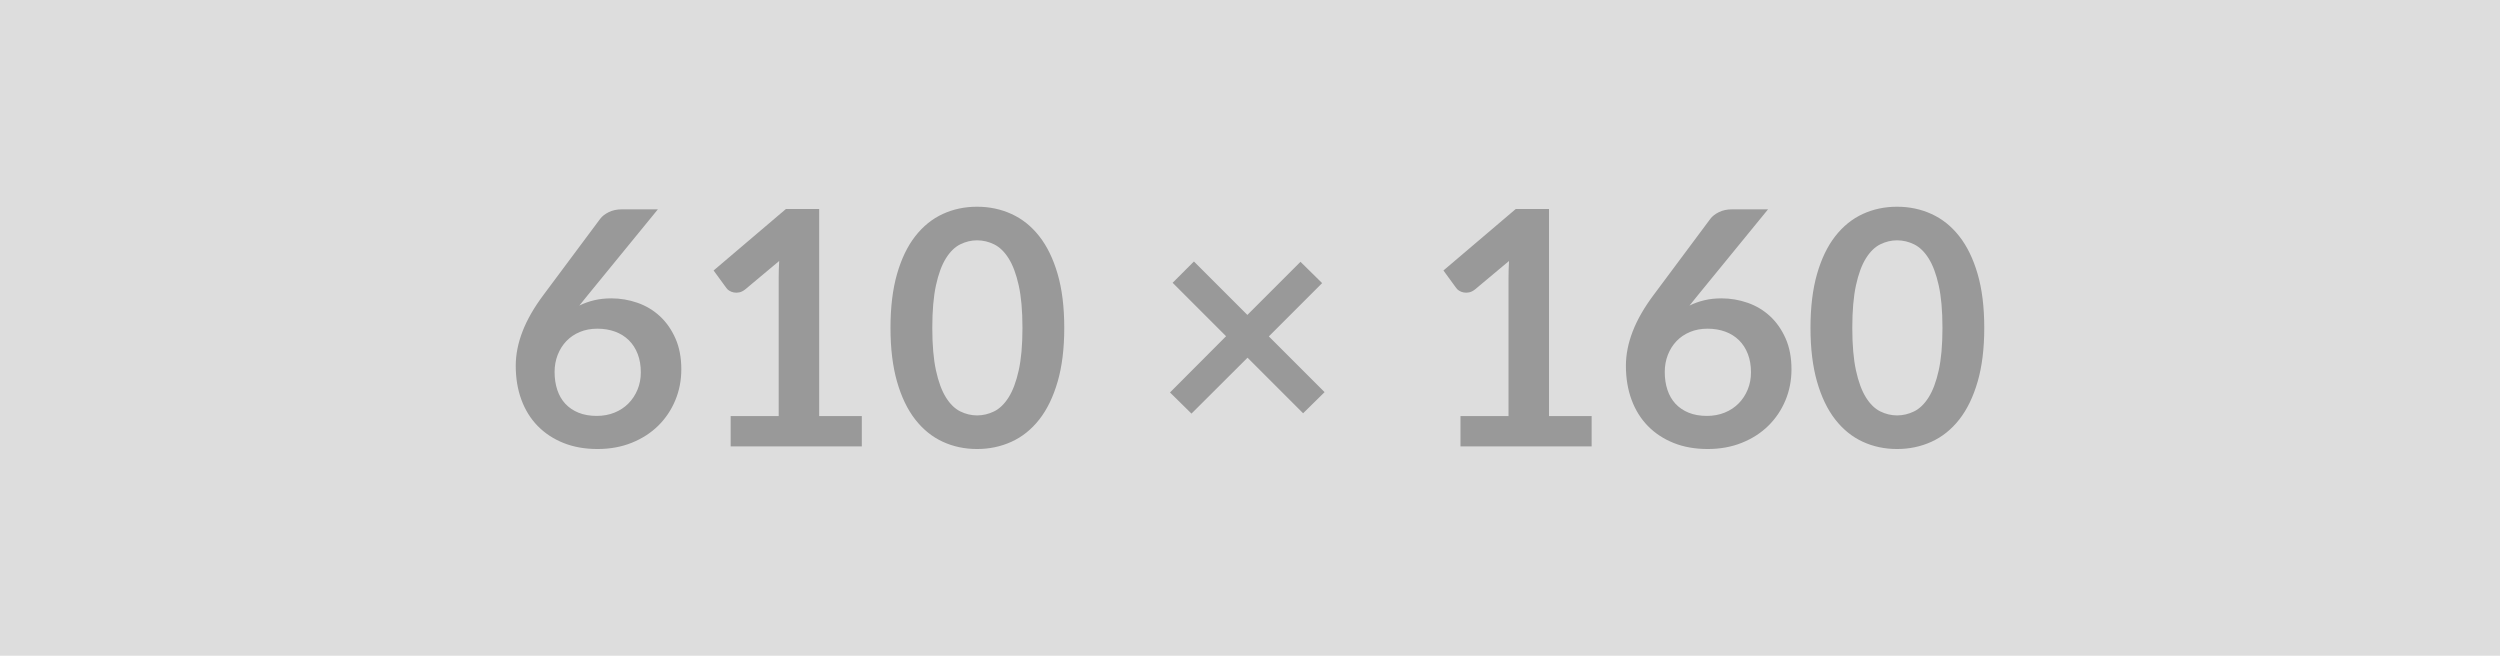
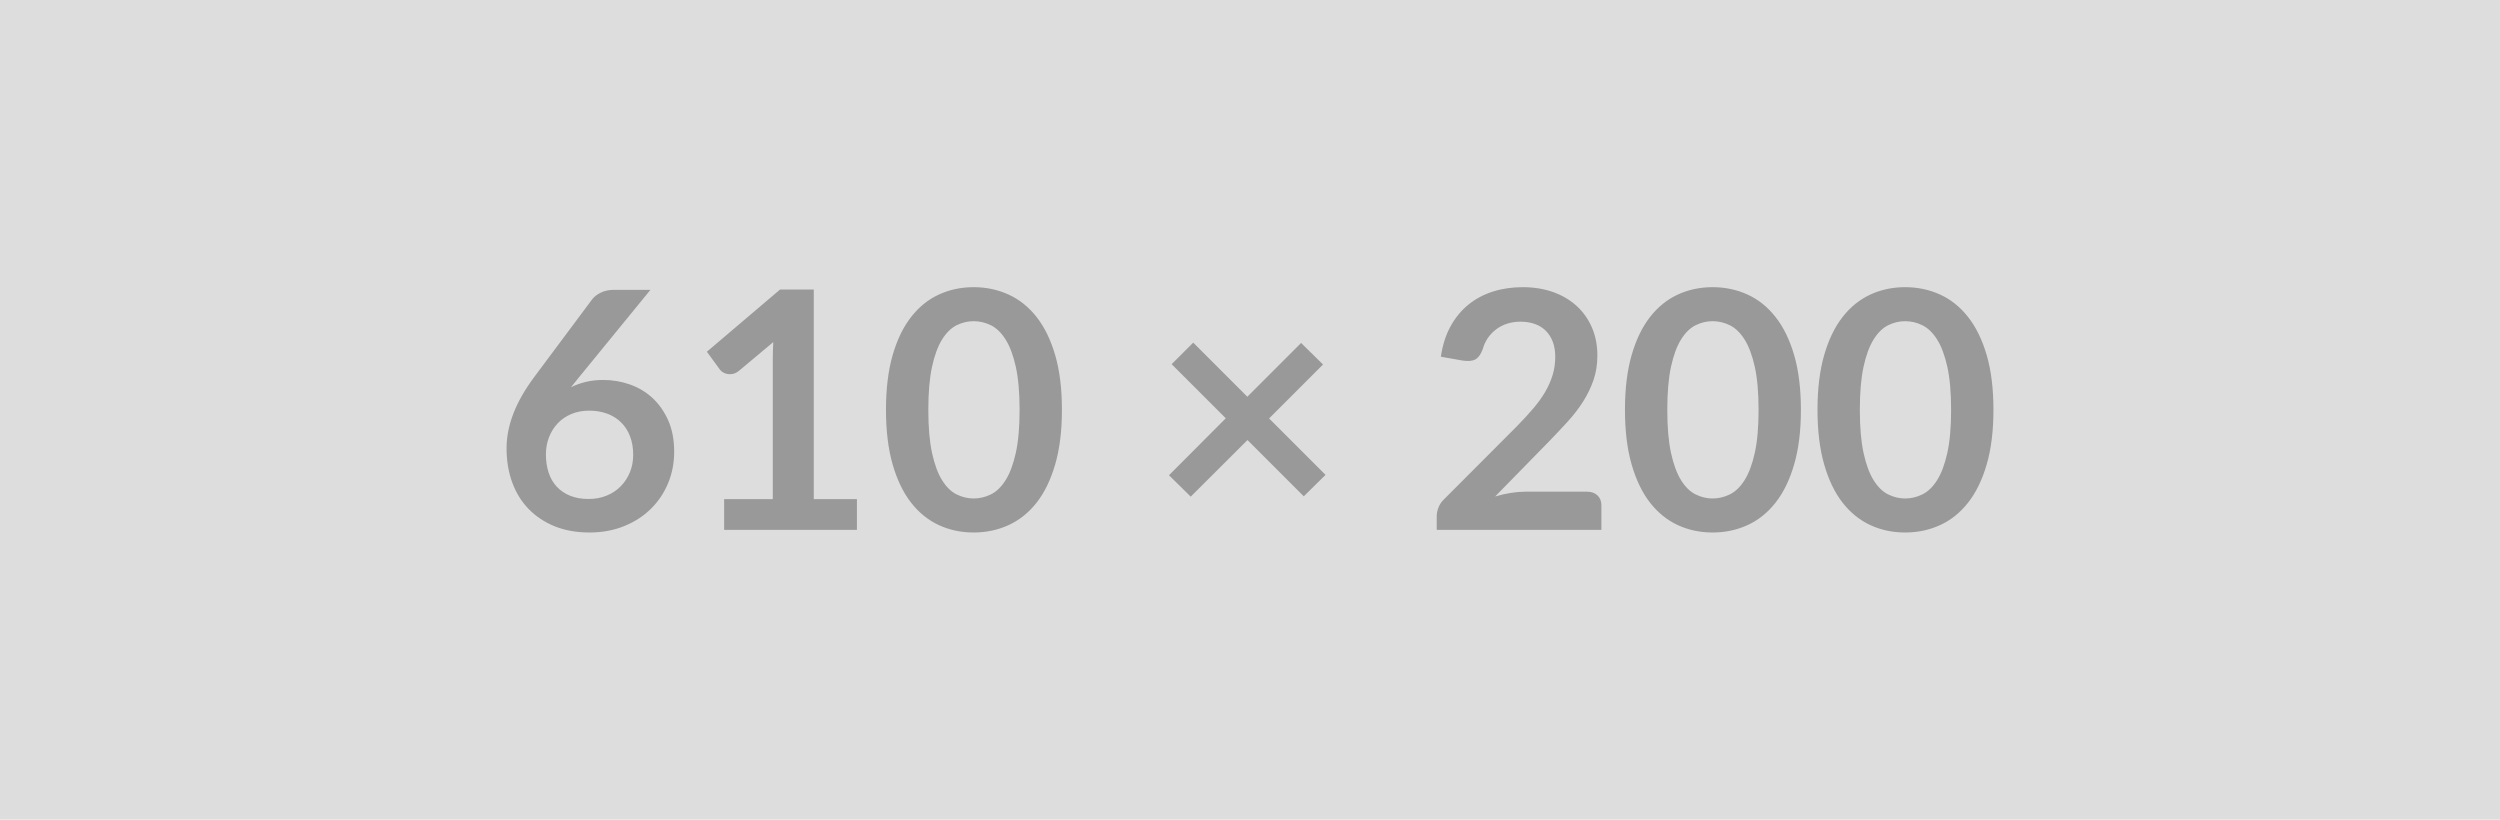
- <svg xmlns="http://www.w3.org/2000/svg" width="610" height="160" viewBox="0 0 610 160">
+ <svg xmlns="http://www.w3.org/2000/svg" width="610" height="200" viewBox="0 0 610 200">
  <rect width="100%" height="100%" fill="#DDDDDD" />
-   <path fill="#999999" d="m160.52 51.08-17.16 21-2 2.48q1.68-.84 3.62-1.3 1.94-.46 4.18-.46 3.28 0 6.38 1.08t5.46 3.26q2.36 2.18 3.8 5.42 1.44 3.24 1.44 7.56 0 4.04-1.48 7.58t-4.16 6.18q-2.68 2.64-6.46 4.16t-8.34 1.52q-4.64 0-8.32-1.48-3.68-1.48-6.28-4.14-2.6-2.66-3.98-6.4t-1.38-8.3q0-4.08 1.66-8.38 1.66-4.3 5.14-8.94l13.8-18.52q.72-.96 2.1-1.64 1.38-.68 3.18-.68h8.8Zm-14.92 50.4q2.36 0 4.34-.8t3.4-2.24q1.42-1.44 2.22-3.38.8-1.94.8-4.22 0-2.48-.76-4.46t-2.16-3.36q-1.4-1.38-3.36-2.1-1.96-.72-4.32-.72-2.36 0-4.28.8-1.92.8-3.28 2.22-1.36 1.42-2.12 3.36t-.76 4.18q0 2.4.66 4.38t1.96 3.38q1.3 1.4 3.22 2.18 1.92.78 4.44.78Zm54.28.04h10.4v7.4h-32v-7.4H190V67.8q0-2 .12-4.12l-8.32 6.96q-.72.56-1.42.7-.7.14-1.32.02-.62-.12-1.1-.42-.48-.3-.72-.66L174.12 66l17.64-15h8.12v50.52ZM259.68 80q0 7.56-1.62 13.14-1.62 5.58-4.48 9.22-2.86 3.64-6.76 5.42-3.9 1.78-8.42 1.78t-8.38-1.78q-3.86-1.78-6.7-5.42-2.84-3.64-4.44-9.22-1.6-5.58-1.6-13.14 0-7.6 1.6-13.16 1.6-5.56 4.44-9.2 2.84-3.64 6.7-5.42 3.86-1.78 8.38-1.78 4.52 0 8.42 1.78 3.9 1.78 6.76 5.42 2.86 3.64 4.48 9.2 1.62 5.56 1.62 13.16Zm-10.2 0q0-6.28-.92-10.4t-2.46-6.56q-1.54-2.44-3.54-3.42t-4.16-.98q-2.12 0-4.1.98-1.98.98-3.5 3.42t-2.42 6.56q-.9 4.12-.9 10.4t.9 10.4q.9 4.12 2.42 6.56 1.52 2.44 3.5 3.42t4.1.98q2.16 0 4.16-.98t3.54-3.42q1.54-2.44 2.46-6.56.92-4.12.92-10.4Zm73.72 15.68-5.24 5.16-13.56-13.56-13.68 13.64-5.24-5.16 13.68-13.72L286.12 69l5.2-5.2 13.04 13.04 12.96-12.96 5.28 5.2-13 13 13.6 13.6Zm54.76 5.84h10.4v7.4h-32v-7.4h11.72V67.8q0-2 .12-4.12l-8.32 6.96q-.72.56-1.42.7-.7.14-1.32.02-.62-.12-1.1-.42-.48-.3-.72-.66L352.2 66l17.64-15h8.12v50.52Zm53.44-50.44-17.16 21-2 2.48q1.68-.84 3.62-1.3 1.94-.46 4.18-.46 3.28 0 6.38 1.08t5.46 3.26q2.36 2.18 3.8 5.42 1.44 3.24 1.44 7.56 0 4.04-1.48 7.58t-4.16 6.18q-2.68 2.64-6.46 4.16t-8.34 1.52q-4.64 0-8.32-1.48-3.68-1.48-6.28-4.14-2.6-2.66-3.98-6.4t-1.38-8.3q0-4.08 1.66-8.38 1.66-4.3 5.14-8.94l13.8-18.52q.72-.96 2.1-1.64 1.38-.68 3.18-.68h8.8Zm-14.92 50.4q2.36 0 4.34-.8t3.4-2.24q1.42-1.44 2.22-3.38.8-1.94.8-4.22 0-2.48-.76-4.46t-2.16-3.36q-1.4-1.38-3.36-2.1-1.96-.72-4.32-.72-2.36 0-4.28.8-1.92.8-3.28 2.22-1.36 1.42-2.12 3.36t-.76 4.18q0 2.4.66 4.38t1.96 3.38q1.3 1.4 3.22 2.18 1.92.78 4.44.78ZM484.16 80q0 7.56-1.62 13.14-1.62 5.58-4.48 9.22-2.86 3.64-6.76 5.42-3.9 1.78-8.42 1.78t-8.38-1.78q-3.86-1.78-6.7-5.42-2.84-3.64-4.44-9.22-1.6-5.58-1.6-13.14 0-7.6 1.6-13.16 1.6-5.56 4.44-9.2 2.84-3.64 6.7-5.42 3.86-1.78 8.38-1.78 4.52 0 8.42 1.78 3.9 1.78 6.76 5.42 2.86 3.64 4.48 9.2 1.62 5.56 1.62 13.16Zm-10.2 0q0-6.28-.92-10.4t-2.46-6.56q-1.54-2.44-3.54-3.42t-4.16-.98q-2.12 0-4.1.98-1.98.98-3.5 3.42t-2.42 6.56q-.9 4.12-.9 10.4t.9 10.4q.9 4.12 2.42 6.56 1.52 2.44 3.5 3.42t4.1.98q2.16 0 4.16-.98t3.54-3.42q1.54-2.44 2.46-6.56.92-4.12.92-10.4Z" />
+   <path fill="#999999" d="m158.71 70.72-17.37 21.26-2.03 2.51q1.7-.85 3.67-1.32 1.96-.46 4.23-.46 3.32 0 6.46 1.09 3.14 1.1 5.53 3.3 2.39 2.21 3.85 5.49 1.45 3.28 1.45 7.65 0 4.1-1.49 7.68-1.5 3.58-4.22 6.26-2.71 2.67-6.54 4.21-3.82 1.54-8.44 1.54-4.7 0-8.43-1.5-3.72-1.5-6.35-4.19-2.64-2.7-4.03-6.48-1.4-3.79-1.4-8.41 0-4.13 1.68-8.48 1.68-4.35 5.2-9.05l13.98-18.75q.73-.98 2.12-1.66 1.4-.69 3.22-.69h8.91Zm-15.1 51.03q2.39 0 4.39-.81 2-.81 3.44-2.27t2.25-3.42q.81-1.97.81-4.28 0-2.51-.77-4.51-.77-2.01-2.19-3.4-1.41-1.4-3.4-2.13-1.98-.73-4.37-.73t-4.34.81q-1.94.81-3.32 2.25-1.37 1.44-2.14 3.4t-.77 4.23q0 2.43.67 4.44.66 2 1.98 3.42 1.32 1.42 3.26 2.21 1.94.79 4.5.79Zm54.95.04h10.53v7.49h-32.4v-7.49h11.87V87.65q0-2.03.12-4.18l-8.42 7.05q-.73.57-1.44.71t-1.34.02q-.62-.12-1.11-.42-.49-.31-.73-.67l-3.16-4.34 17.86-15.18h8.22v51.15ZM259.11 100q0 7.65-1.64 13.3t-4.53 9.34q-2.9 3.68-6.85 5.49-3.95 1.8-8.52 1.8-4.58 0-8.49-1.8-3.91-1.81-6.78-5.49-2.88-3.69-4.5-9.34t-1.62-13.3q0-7.7 1.62-13.33t4.5-9.31q2.87-3.69 6.78-5.49 3.91-1.8 8.49-1.8 4.57 0 8.52 1.8 3.95 1.8 6.85 5.49 2.89 3.68 4.53 9.31 1.64 5.63 1.64 13.33Zm-10.33 0q0-6.36-.93-10.53-.93-4.17-2.49-6.64-1.56-2.47-3.58-3.47-2.03-.99-4.21-.99-2.15 0-4.16.99-2 1-3.54 3.47t-2.45 6.64q-.91 4.17-.91 10.53 0 6.36.91 10.53.91 4.17 2.45 6.64 1.54 2.47 3.54 3.46 2.01 1 4.16 1 2.18 0 4.21-1 2.02-.99 3.58-3.46 1.56-2.47 2.49-6.64.93-4.17.93-10.53Zm74.65 15.87-5.31 5.23-13.73-13.73-13.85 13.81-5.31-5.22 13.86-13.9-13.21-13.2 5.27-5.26 13.2 13.2 13.12-13.12 5.35 5.26-13.16 13.16 13.77 13.77Zm48.76 4.1h15.02q1.62 0 2.58.91.95.91.95 2.41v5.99h-40.18v-3.32q0-1.01.43-2.13.42-1.11 1.35-2l17.78-17.82q2.23-2.27 3.99-4.34 1.76-2.06 2.94-4.09 1.17-2.02 1.8-4.11.63-2.08.63-4.39 0-2.11-.61-3.71t-1.72-2.69q-1.11-1.09-2.67-1.64-1.56-.55-3.51-.55-1.78 0-3.3.51-1.52.51-2.69 1.42-1.18.91-1.99 2.12-.81 1.22-1.21 2.68-.69 1.86-1.78 2.47-1.1.6-3.16.28l-5.27-.93q.61-4.21 2.35-7.39 1.74-3.18 4.36-5.31 2.61-2.12 5.99-3.2 3.38-1.07 7.27-1.07 4.05 0 7.41 1.19 3.36 1.2 5.75 3.39 2.39 2.18 3.73 5.26 1.33 3.08 1.33 6.85 0 3.23-.95 5.99-.95 2.75-2.55 5.26-1.6 2.51-3.74 4.86-2.15 2.35-4.5 4.78l-13.2 13.49q1.9-.57 3.78-.87 1.89-.3 3.59-.3ZM439.42 100q0 7.65-1.64 13.3t-4.54 9.34q-2.89 3.68-6.84 5.49-3.95 1.8-8.53 1.8-4.57 0-8.48-1.8-3.91-1.81-6.79-5.49-2.87-3.69-4.49-9.34t-1.62-13.3q0-7.7 1.62-13.33t4.49-9.31q2.88-3.69 6.79-5.49 3.91-1.8 8.48-1.8 4.58 0 8.53 1.8 3.95 1.8 6.84 5.49 2.9 3.68 4.54 9.31 1.64 5.63 1.64 13.33Zm-10.33 0q0-6.36-.93-10.53-.93-4.17-2.49-6.64-1.56-2.47-3.59-3.47-2.02-.99-4.21-.99-2.14 0-4.15.99-2 1-3.54 3.47t-2.45 6.64q-.91 4.17-.91 10.53 0 6.36.91 10.53.91 4.17 2.45 6.64 1.54 2.47 3.54 3.46 2.01 1 4.15 1 2.19 0 4.21-1 2.03-.99 3.59-3.46 1.56-2.47 2.49-6.64.93-4.17.93-10.53Zm57.31 0q0 7.65-1.64 13.3t-4.54 9.34q-2.89 3.68-6.84 5.49-3.95 1.8-8.53 1.8-4.57 0-8.48-1.8-3.91-1.81-6.79-5.49-2.87-3.69-4.49-9.34t-1.62-13.3q0-7.7 1.62-13.33t4.49-9.31q2.88-3.69 6.79-5.49 3.91-1.8 8.48-1.8 4.58 0 8.53 1.8 3.95 1.8 6.84 5.49 2.9 3.68 4.54 9.31 1.64 5.63 1.64 13.33Zm-10.33 0q0-6.36-.93-10.53-.93-4.17-2.49-6.64-1.56-2.47-3.59-3.47-2.02-.99-4.21-.99-2.14 0-4.15.99-2 1-3.54 3.47t-2.45 6.64q-.91 4.17-.91 10.53 0 6.36.91 10.53.91 4.17 2.45 6.64 1.54 2.47 3.54 3.46 2.01 1 4.15 1 2.19 0 4.21-1 2.03-.99 3.59-3.46 1.56-2.47 2.49-6.64.93-4.17.93-10.53Z" />
</svg>
